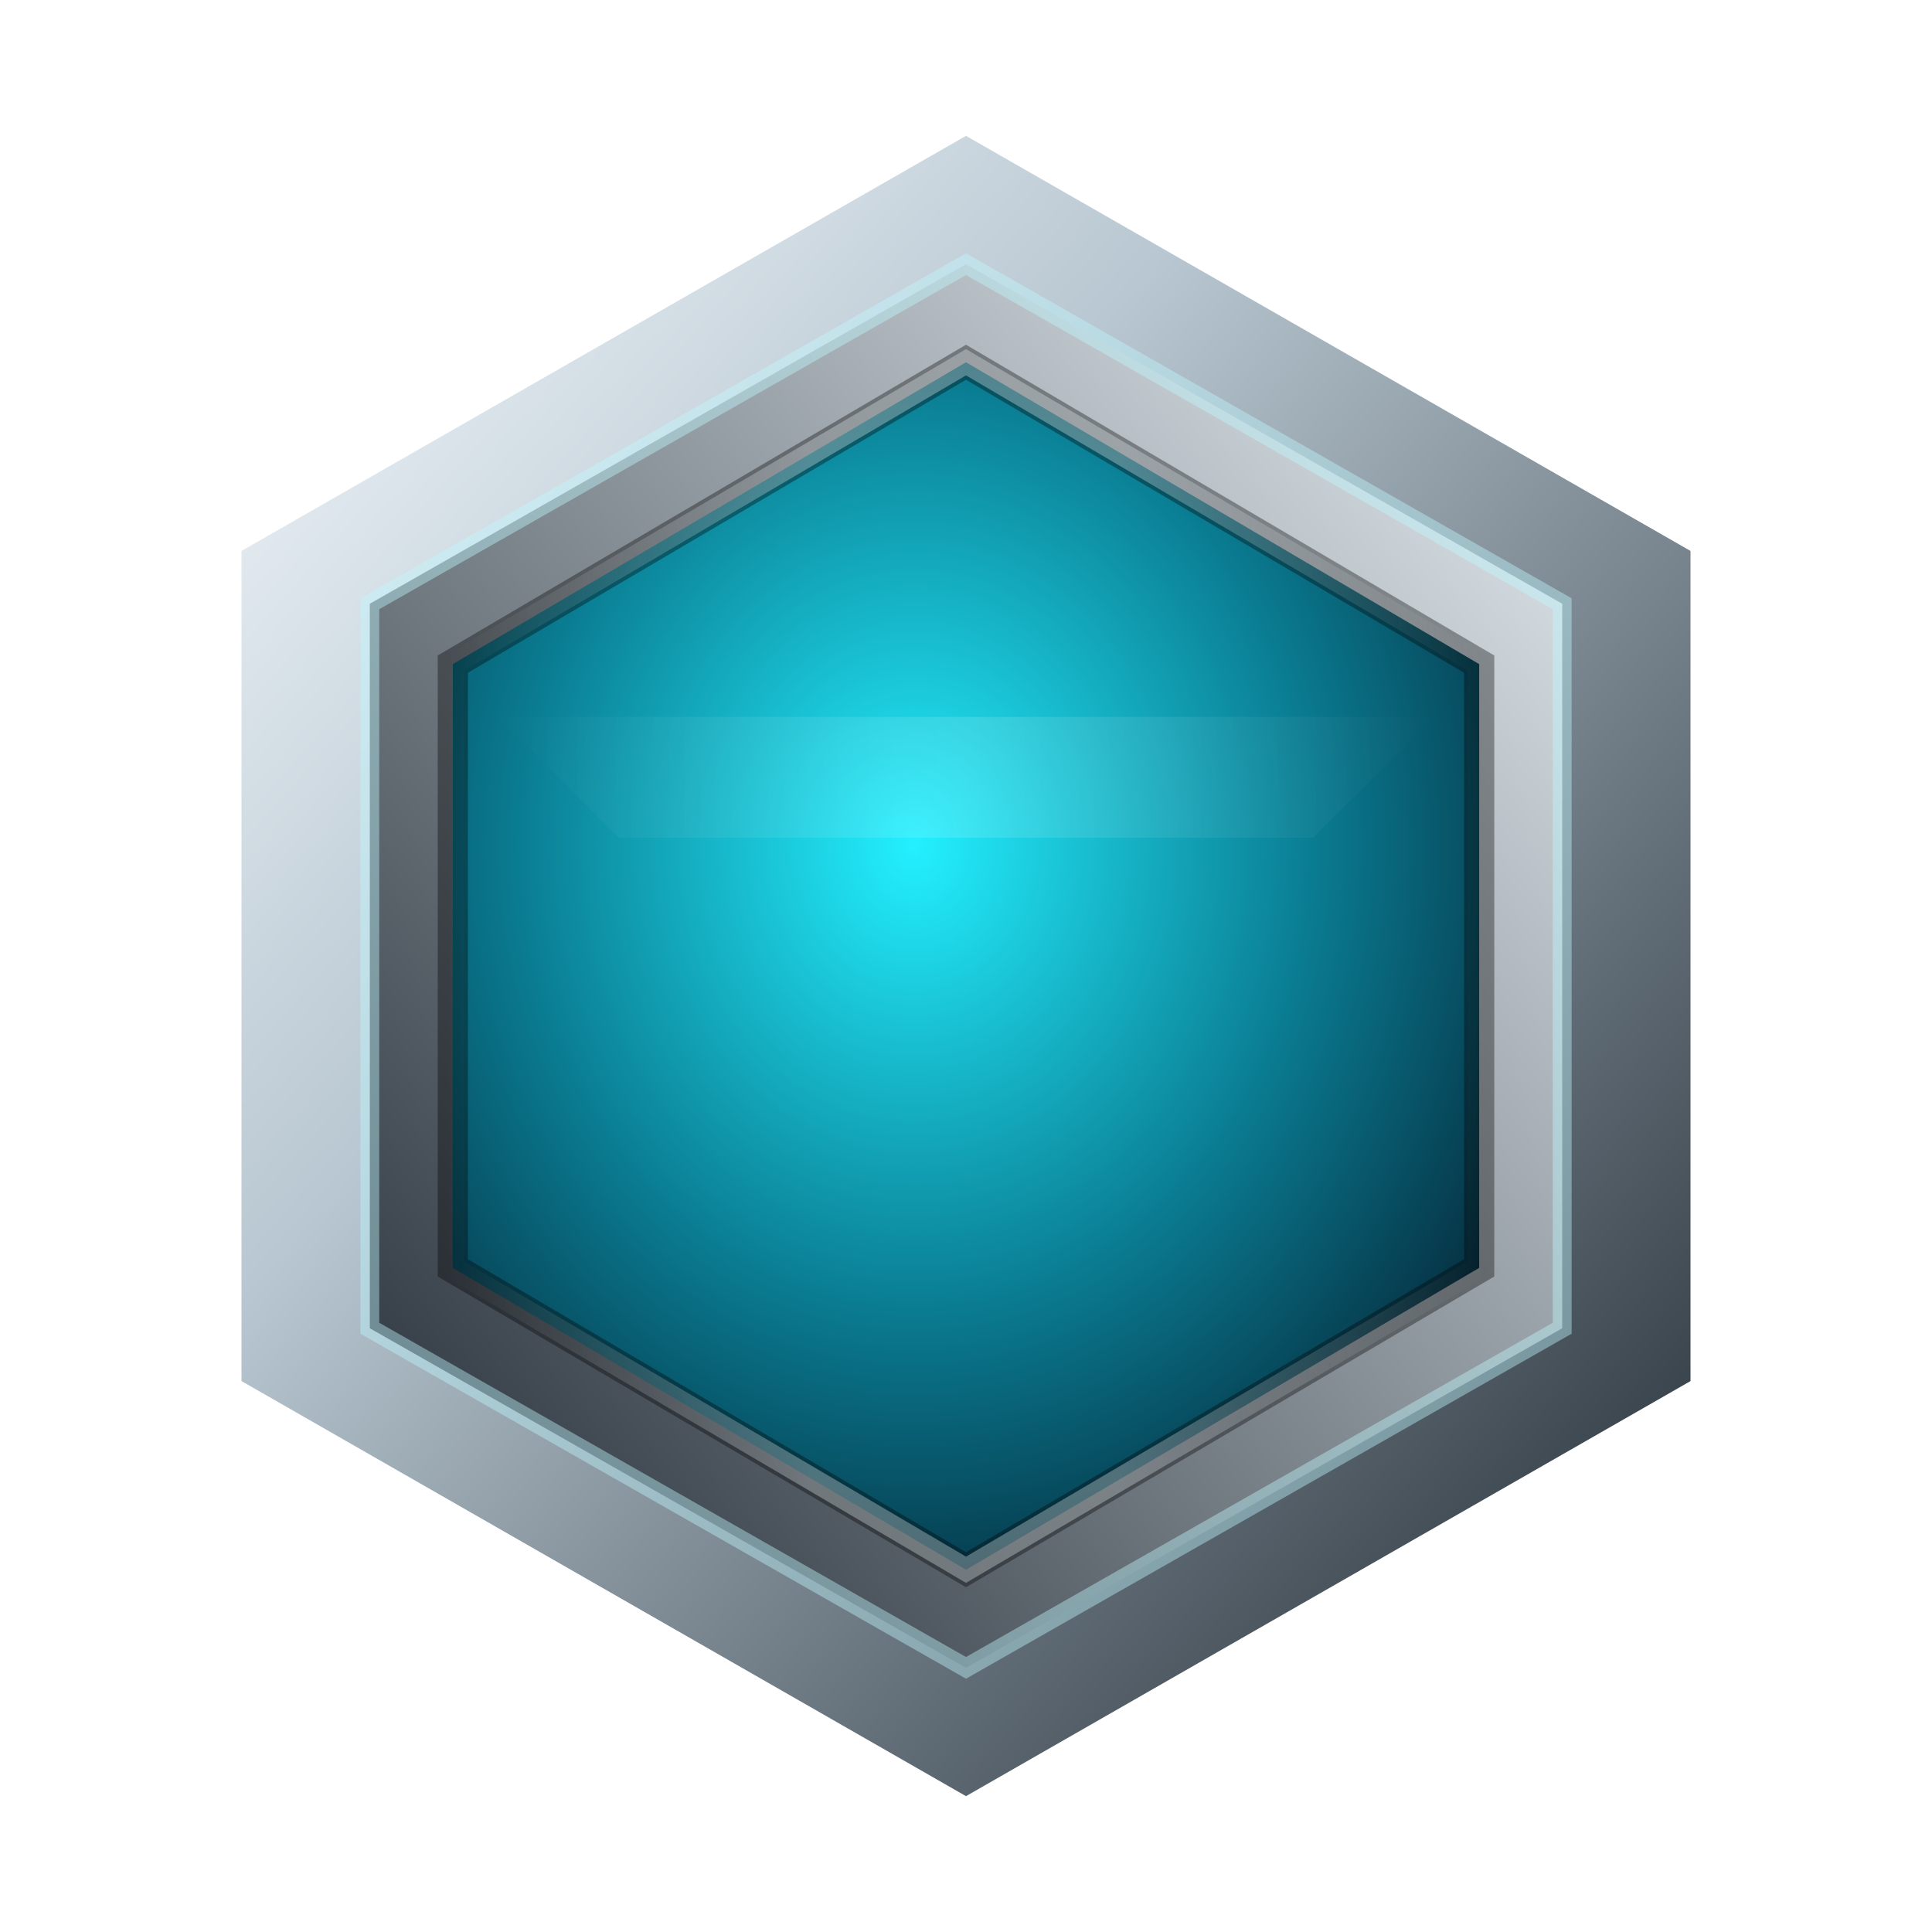
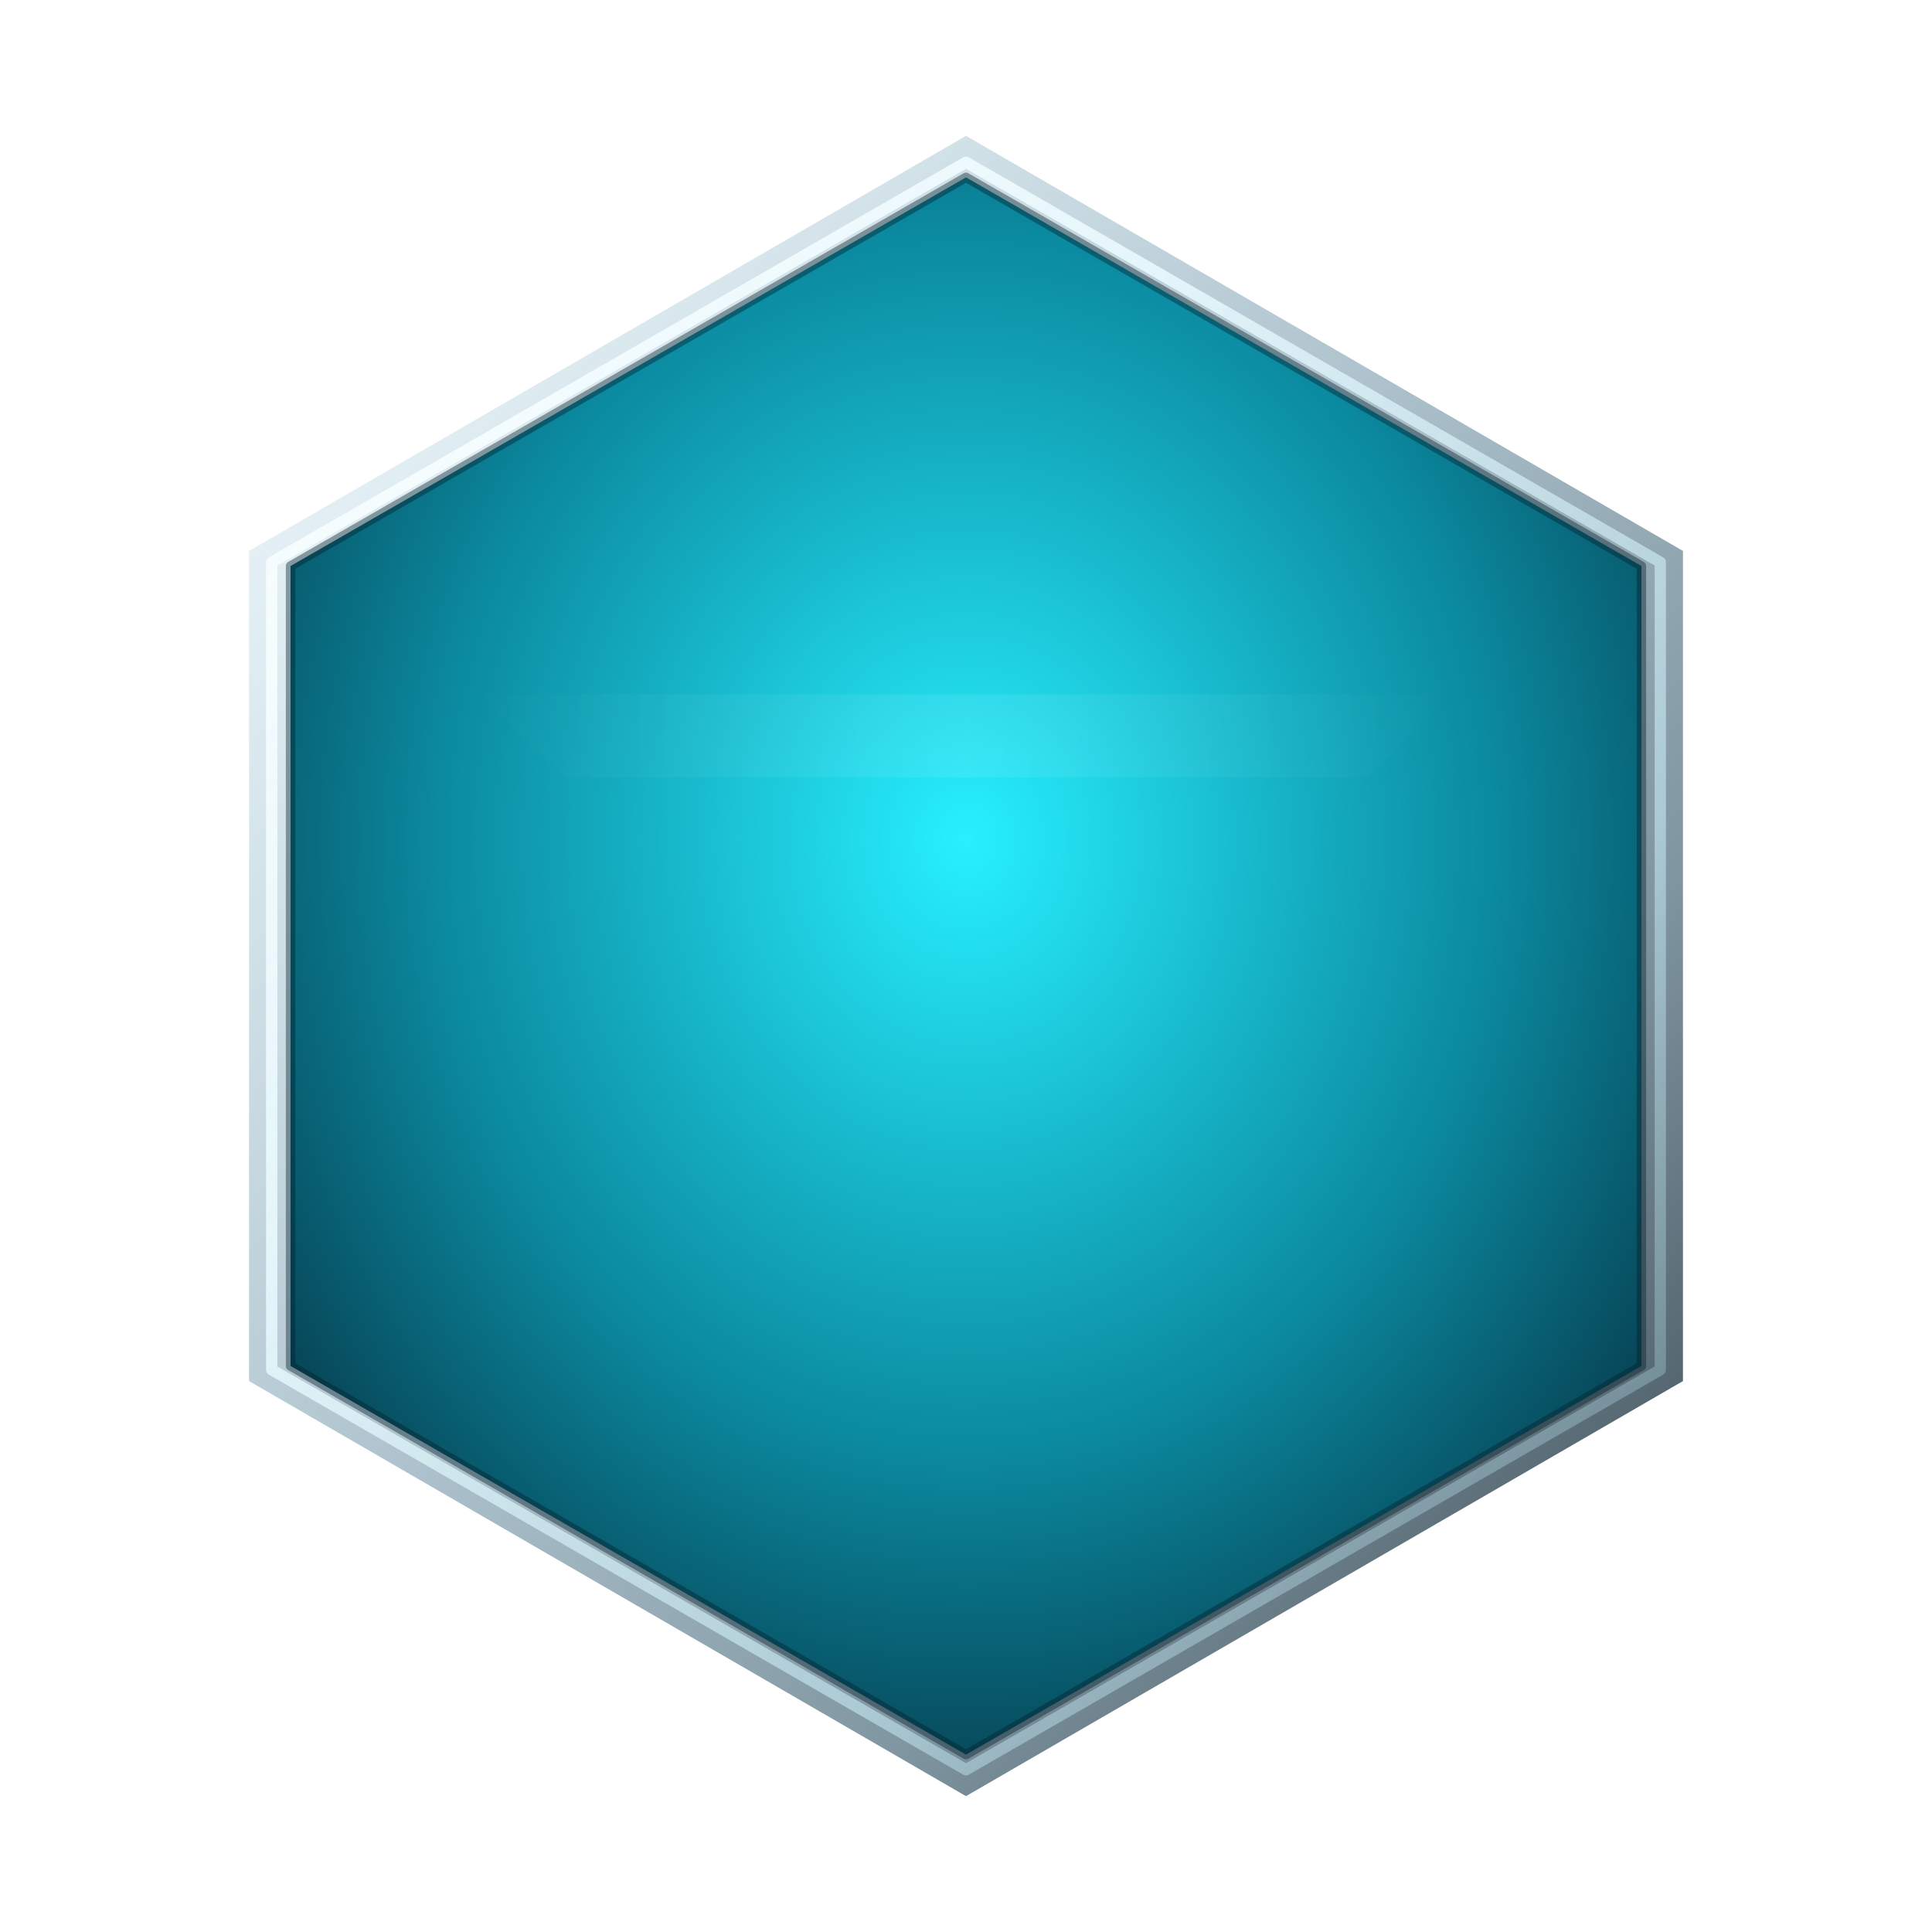
<svg xmlns="http://www.w3.org/2000/svg" width="512" height="512" viewBox="0 0 512 512">
  <defs>
-     <linearGradient id="rim_behaviour_platinum" x1="0" y1="0" x2="1" y2="1">
-       <stop offset="0" stop-color="#F7FBFF" />
-       <stop offset="0.35" stop-color="#B8C7D1" />
-       <stop offset="1" stop-color="#1E2730" />
+     <linearGradient id="platinumMetal_ultraslim" x1="0" y1="0" x2="1" y2="1">
+       <stop offset="0%" stop-color="#F7FDFF" />
+       <stop offset="18%" stop-color="#DCEAF0" />
+       <stop offset="45%" stop-color="#AFC4CE" />
+       <stop offset="72%" stop-color="#7F95A0" />
+       <stop offset="100%" stop-color="#33414A" />
    </linearGradient>
-     <linearGradient id="rimInner_behaviour_platinum" x1="1" y1="0" x2="0" y2="1">
-       <stop offset="0" stop-color="#EAF2F7" />
-       <stop offset="1" stop-color="#1E2730" />
+     <linearGradient id="platinumLine_ultraslim" x1="0" y1="0" x2="1" y2="1">
+       <stop offset="0%" stop-color="#FFFFFF" stop-opacity="0.98" />
+       <stop offset="35%" stop-color="#E9FAFF" stop-opacity="0.88" />
+       <stop offset="70%" stop-color="#B7D8E2" stop-opacity="0.78" />
+       <stop offset="100%" stop-color="#5A7480" stop-opacity="0.72" />
    </linearGradient>
-     <radialGradient id="core_behaviour_platinum" cx="0.45" cy="0.40" r="0.70">
-       <stop offset="0" stop-color="#23F0FF" />
-       <stop offset="0.55" stop-color="#0A7C92" />
-       <stop offset="1" stop-color="#052233" />
+     <radialGradient id="behaviourCore_platinum_ultraslim" cx="50%" cy="42%" r="70%">
+       <stop offset="0%" stop-color="#27F0FF" />
+       <stop offset="55%" stop-color="#0B8AA0" />
+       <stop offset="100%" stop-color="#052433" />
    </radialGradient>
-     <linearGradient id="ring_behaviour_platinum" x1="0" y1="0" x2="1" y2="0">
-       <stop offset="0" stop-color="#EAF2F7" stop-opacity="0" />
-       <stop offset="0.35" stop-color="#EAF2F7" stop-opacity="0.60" />
-       <stop offset="0.65" stop-color="#EAF2F7" stop-opacity="0.60" />
-       <stop offset="1" stop-color="#EAF2F7" stop-opacity="0" />
-     </linearGradient>
-     <linearGradient id="shine_behaviour_platinum" x1="0" y1="0" x2="1" y2="0">
-       <stop offset="0" stop-color="#fff" stop-opacity="0" />
-       <stop offset="0.5" stop-color="#fff" stop-opacity="0.24" />
-       <stop offset="1" stop-color="#fff" stop-opacity="0" />
+     <linearGradient id="coreShine_platinum_ultraslim" x1="0" y1="0" x2="1" y2="0">
+       <stop offset="0%" stop-color="#FFFFFF" stop-opacity="0" />
+       <stop offset="50%" stop-color="#FFFFFF" stop-opacity="0.16" />
+       <stop offset="100%" stop-color="#FFFFFF" stop-opacity="0" />
    </linearGradient>
  </defs>
-   <polygon points="256,36 448,146 448,366 256,476 64,366 64,146" fill="url(#rim_behaviour_platinum)" />
-   <polygon points="256,70 414,160 414,352 256,442 98,352 98,160" fill="url(#rimInner_behaviour_platinum)" />
-   <polygon points="256,70 414,160 414,352 256,442 98,352 98,160" fill="none" stroke="#BFF7FF" stroke-width="5" opacity="0.42" />
-   <polygon points="256,96 392,176 392,336 256,416 120,336 120,176" fill="url(#core_behaviour_platinum)" />
-   <polygon points="256,96 392,176 392,336 256,416 120,336 120,176" fill="none" stroke="#000" stroke-width="8" opacity="0.35" />
-   <polygon points="256,96 392,176 392,336 256,416 120,336 120,176" fill="none" stroke="url(#ring_behaviour_platinum)" stroke-width="6" opacity="0.55" />
-   <polygon points="132,190 380,190 348,222 164,222" fill="url(#shine_behaviour_platinum)" opacity="0.55" />
+   <polygon points="256,36 446,146 446,366 256,476 66,366 66,146" fill="url(#platinumMetal_ultraslim)" />
+   <polygon points="256,43 440,149 440,363 256,469 72,363 72,149" fill="none" stroke="url(#platinumLine_ultraslim)" stroke-width="3" stroke-linejoin="round" />
+   <polygon points="256,47 435,150 435,362 256,465 77,362 77,150" fill="url(#behaviourCore_platinum_ultraslim)" />
+   <polygon points="256,47 435,150 435,362 256,465 77,362 77,150" fill="none" stroke="#04202D" stroke-width="2.5" stroke-opacity="0.42" stroke-linejoin="round" />
+   <polygon points="126,184 386,184 362,206 150,206" fill="url(#coreShine_platinum_ultraslim)" opacity="0.55" />
</svg>
